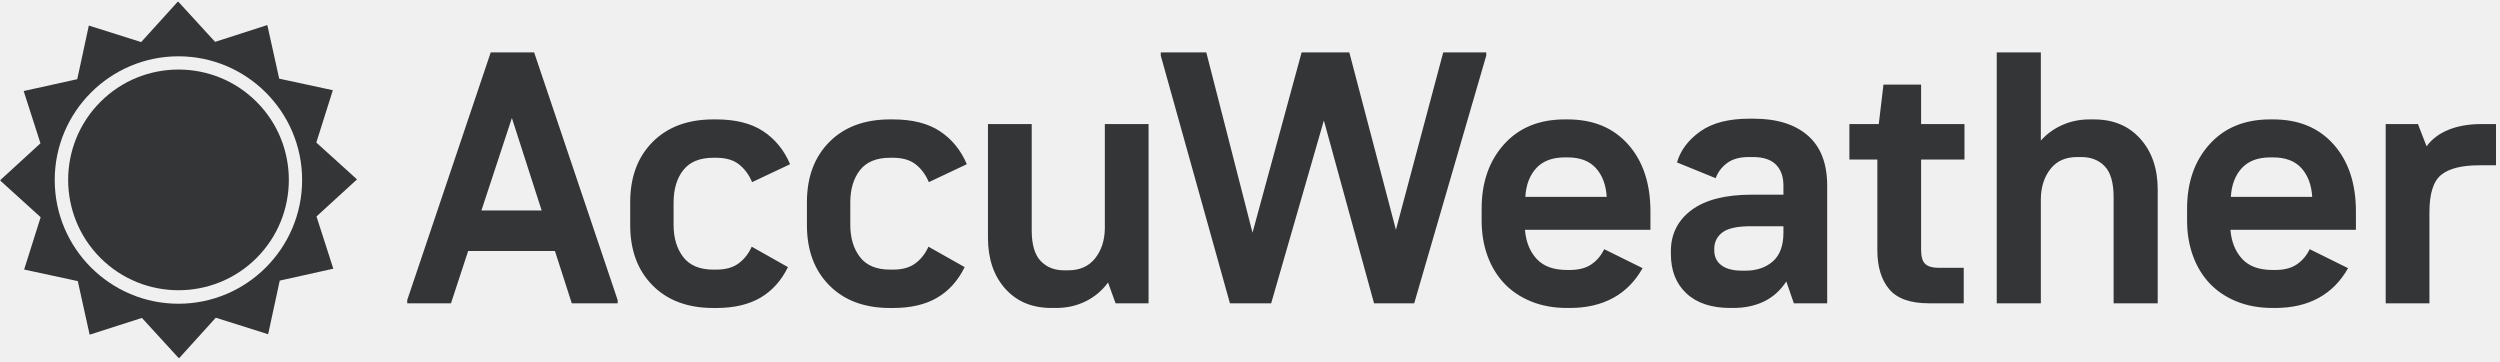
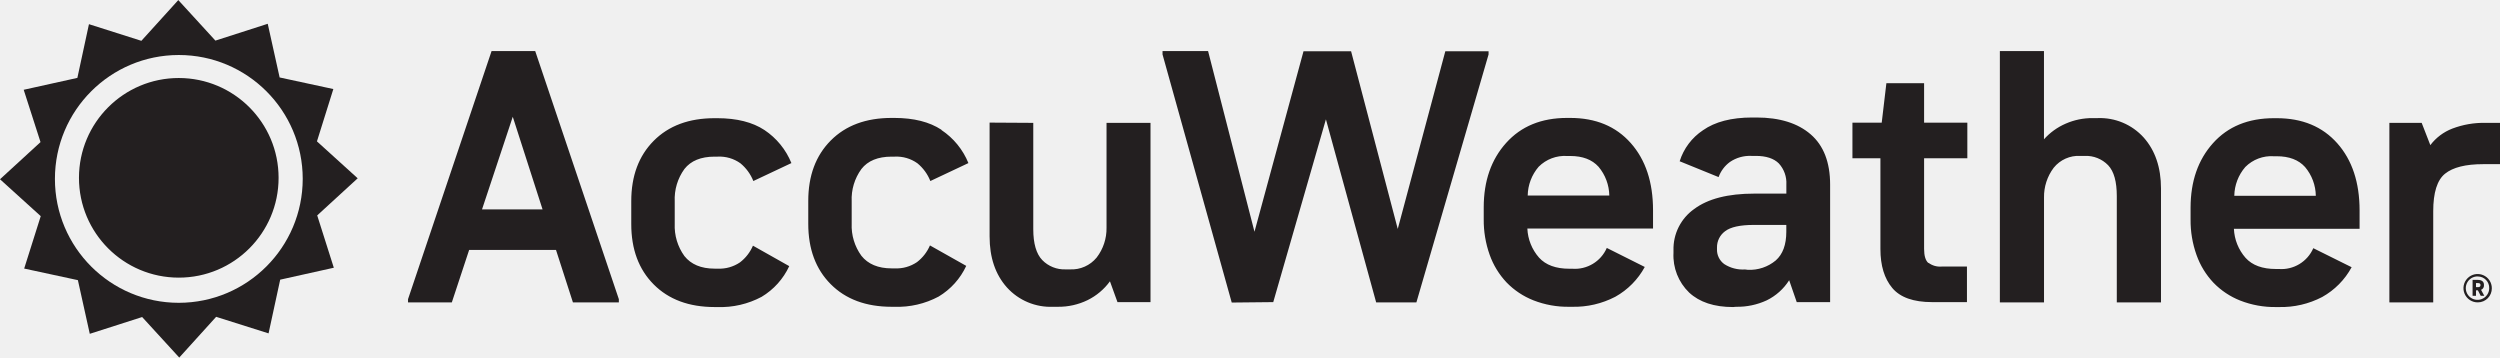
- <svg xmlns="http://www.w3.org/2000/svg" xmlns:xlink="http://www.w3.org/1999/xlink" width="152px" height="22px" viewBox="0 0 152 22" version="1.1" id="svg1">
-   <defs id="defs1">
-     <polygon id="path-1" points="0.016 0.085 151.763 0.085 151.763 21.774 0.016 21.774" />
+ <svg xmlns="http://www.w3.org/2000/svg" id="Layer_1" data-name="Layer 1" viewBox="0 0 578.09 82.68">
+   <defs>
+     <style>.cls-1{fill:#231f20}</style>
  </defs>
-   <g id="AWF_CorporateHomepage_Homepage_Desktop_01" transform="translate(-60,-30)" style="fill:#343537;fill-opacity:1;fill-rule:evenodd;stroke:none;stroke-width:1">
-     <g id="nav-/-main-/-desktop-/-transparent" transform="translate(60)" style="fill:#343537;fill-opacity:1">
-       <g id="nav-/-main-/-dark" transform="translate(0,30)" style="fill:#343537;fill-opacity:1">
-         <g id="logo-/-white" style="fill:#343537;fill-opacity:1">
-           <g id="AW_Black" style="fill:#343537;fill-opacity:1">
-             <g id="Group-4" style="fill:#343537;fill-opacity:1">
-               <mask id="mask-2" fill="#ffffff">
-                 <use xlink:href="#path-1" id="use1" />
-               </mask>
-               <g id="Clip-2" style="fill:#343537;fill-opacity:1" />
-               <path d="M 29.837,3.184 24.759,18.245 v 0.196 h 2.66 l 1.046,-3.182 h 5.275 l 1.024,3.182 h 2.79 V 18.245 L 32.475,3.184 Z m 1.286,3.989 1.809,5.623 H 29.271 Z M 46.402,7.979 C 45.676,7.499 44.724,7.26 43.547,7.26 h -0.175 c -1.555,0 -2.786,0.458 -3.694,1.373 -0.908,0.915 -1.362,2.136 -1.362,3.662 v 1.395 c 0,1.526 0.454,2.747 1.362,3.662 0.908,0.916 2.139,1.374 3.694,1.374 h 0.175 c 1.075,0 1.969,-0.207 2.681,-0.622 0.712,-0.414 1.272,-1.035 1.679,-1.863 l -2.201,-1.243 c -0.189,0.422 -0.455,0.76 -0.796,1.014 -0.342,0.255 -0.796,0.381 -1.362,0.381 h -0.175 c -0.828,0 -1.438,-0.254 -1.831,-0.763 -0.392,-0.509 -0.588,-1.162 -0.588,-1.962 v -1.351 c 0,-0.814 0.196,-1.471 0.588,-1.973 0.392,-0.501 1.003,-0.752 1.831,-0.752 h 0.175 c 0.581,0 1.043,0.134 1.384,0.403 0.341,0.269 0.606,0.629 0.795,1.079 l 2.31,-1.09 c -0.363,-0.857 -0.908,-1.526 -1.634,-2.005 z m 10.745,0 C 56.421,7.499 55.469,7.26 54.292,7.26 h -0.175 c -1.555,0 -2.786,0.458 -3.694,1.373 -0.908,0.915 -1.362,2.136 -1.362,3.662 v 1.395 c 0,1.526 0.454,2.747 1.362,3.662 0.908,0.916 2.14,1.374 3.694,1.374 h 0.175 c 1.075,0 1.969,-0.207 2.681,-0.622 0.712,-0.414 1.271,-1.035 1.679,-1.863 l -2.202,-1.243 c -0.189,0.422 -0.455,0.76 -0.795,1.014 -0.342,0.255 -0.796,0.381 -1.362,0.381 h -0.175 c -0.828,0 -1.439,-0.254 -1.831,-0.763 -0.393,-0.509 -0.589,-1.162 -0.589,-1.962 v -1.351 c 0,-0.814 0.196,-1.471 0.589,-1.973 0.392,-0.501 1.003,-0.752 1.831,-0.752 h 0.175 c 0.581,0 1.042,0.134 1.384,0.403 0.342,0.269 0.606,0.629 0.796,1.079 L 58.782,9.984 C 58.419,9.127 57.874,8.458 57.147,7.979 Z m 2.921,-0.436 v 6.909 c 0,1.279 0.349,2.31 1.046,3.095 0.698,0.785 1.635,1.177 2.812,1.177 h 0.283 c 0.654,0 1.254,-0.135 1.798,-0.403 0.545,-0.269 0.999,-0.65 1.362,-1.144 l 0.458,1.264 H 69.833 V 7.543 h -2.659 v 6.364 c -0.014,0.727 -0.214,1.33 -0.599,1.809 -0.385,0.479 -0.926,0.719 -1.624,0.719 h -0.261 c -0.581,0 -1.054,-0.189 -1.417,-0.567 -0.363,-0.378 -0.545,-1.003 -0.545,-1.875 V 7.543 Z M 77.287,18.441 80.491,7.325 83.542,18.441 h 2.441 L 90.364,3.38 V 3.184 H 87.749 L 84.872,13.973 82.038,3.184 H 79.139 L 76.153,14.147 73.342,3.184 h -2.768 v 0.196 l 4.206,15.061 z m 20.248,-3.291 c -0.189,0.392 -0.45,0.701 -0.785,0.926 -0.334,0.226 -0.77,0.338 -1.308,0.338 h -0.174 c -0.814,0 -1.428,-0.225 -1.842,-0.675 -0.413,-0.45 -0.65,-1.039 -0.708,-1.766 h 7.629 v -1.111 c 0,-1.7 -0.451,-3.059 -1.351,-4.076 -0.901,-1.017 -2.129,-1.526 -3.683,-1.526 h -0.174 c -1.555,0 -2.787,0.505 -3.694,1.515 -0.908,1.01 -1.362,2.314 -1.362,3.912 v 0.719 c 0,0.785 0.12,1.504 0.36,2.158 0.24,0.654 0.581,1.213 1.025,1.678 0.443,0.465 0.988,0.828 1.634,1.09 0.647,0.261 1.37,0.392 2.169,0.392 h 0.174 c 1.017,0 1.896,-0.204 2.638,-0.611 0.741,-0.406 1.336,-1.009 1.787,-1.809 z M 95.312,9.57 c 0.755,0 1.329,0.218 1.722,0.654 0.392,0.436 0.61,1.017 0.654,1.744 h -4.948 c 0.044,-0.726 0.265,-1.308 0.664,-1.744 0.4,-0.436 0.977,-0.654 1.733,-0.654 z m 10.07,9.154 c 0.698,0 1.319,-0.131 1.864,-0.392 0.545,-0.262 0.999,-0.668 1.362,-1.221 l 0.458,1.33 h 2.027 v -7.149 c 0,-1.351 -0.392,-2.368 -1.177,-3.051 -0.785,-0.683 -1.882,-1.025 -3.291,-1.025 h -0.262 c -1.264,0 -2.26,0.258 -2.986,0.774 -0.727,0.516 -1.199,1.144 -1.417,1.885 l 2.354,0.959 c 0.131,-0.363 0.36,-0.668 0.686,-0.915 0.327,-0.247 0.767,-0.371 1.319,-0.371 h 0.261 c 0.625,0 1.089,0.153 1.395,0.458 0.305,0.305 0.458,0.734 0.458,1.286 v 0.545 h -1.94 c -1.598,0 -2.815,0.313 -3.651,0.937 -0.835,0.625 -1.253,1.46 -1.253,2.507 v 0.152 c 0,1.018 0.316,1.82 0.948,2.408 0.632,0.589 1.522,0.883 2.67,0.883 z m 0.545,-2.267 c -0.552,0 -0.974,-0.109 -1.264,-0.327 -0.291,-0.218 -0.436,-0.523 -0.436,-0.915 v -0.087 c 0,-0.407 0.163,-0.738 0.49,-0.992 0.327,-0.254 0.904,-0.381 1.733,-0.381 h 1.983 v 0.392 c 0,0.784 -0.214,1.366 -0.643,1.744 -0.429,0.378 -0.992,0.567 -1.689,0.567 z m 11.137,-0.403 c -0.174,-0.153 -0.261,-0.439 -0.261,-0.861 V 9.701 h 2.637 V 7.543 h -2.637 V 5.145 h -2.289 l -0.284,2.398 h -1.787 v 2.158 h 1.7 v 5.514 c 0,1.003 0.24,1.791 0.719,2.365 0.48,0.574 1.286,0.861 2.419,0.861 h 2.114 v -2.158 h -1.547 c -0.349,0 -0.611,-0.076 -0.785,-0.229 z m 7.019,2.387 v -6.364 c 0.014,-0.726 0.21,-1.33 0.588,-1.809 0.378,-0.479 0.915,-0.719 1.613,-0.719 h 0.262 c 0.596,0 1.071,0.189 1.428,0.567 0.356,0.378 0.534,1.003 0.534,1.874 v 6.452 h 2.681 v -6.909 c 0,-1.278 -0.353,-2.31 -1.057,-3.095 -0.705,-0.785 -1.639,-1.177 -2.801,-1.177 h -0.305 c -0.582,0 -1.126,0.113 -1.635,0.338 -0.509,0.225 -0.945,0.541 -1.308,0.948 V 3.184 H 121.402 V 18.441 Z m 16.346,-3.291 c -0.189,0.392 -0.451,0.701 -0.785,0.926 -0.334,0.226 -0.77,0.338 -1.308,0.338 h -0.174 c -0.814,0 -1.428,-0.225 -1.842,-0.675 -0.414,-0.45 -0.651,-1.039 -0.709,-1.766 h 7.629 v -1.111 c 0,-1.7 -0.45,-3.059 -1.351,-4.076 -0.901,-1.017 -2.129,-1.526 -3.684,-1.526 h -0.174 c -1.555,0 -2.786,0.505 -3.694,1.515 -0.909,1.01 -1.362,2.314 -1.362,3.912 v 0.719 c 0,0.785 0.12,1.504 0.36,2.158 0.24,0.654 0.581,1.213 1.024,1.678 0.444,0.465 0.988,0.828 1.635,1.09 0.647,0.261 1.37,0.392 2.169,0.392 h 0.174 c 1.017,0 1.896,-0.204 2.637,-0.611 0.741,-0.406 1.337,-1.009 1.788,-1.809 z m -2.223,-5.58 c 0.755,0 1.33,0.218 1.722,0.654 0.392,0.436 0.61,1.017 0.654,1.744 h -4.947 c 0.043,-0.726 0.264,-1.308 0.664,-1.744 0.399,-0.436 0.977,-0.654 1.733,-0.654 z m 9.503,8.871 v -5.536 c 0,-1.133 0.24,-1.893 0.72,-2.277 0.479,-0.385 1.25,-0.578 2.31,-0.578 h 1.025 V 7.543 h -0.872 c -0.785,0 -1.461,0.117 -2.027,0.349 -0.567,0.233 -1.01,0.567 -1.329,1.003 L 147.011,7.543 H 145.05 V 18.441 Z" id="Fill-1" fill="#FFFFFF" mask="url(#mask-2)" style="fill:#343537;fill-opacity:1" />
-               <g id="Group" mask="url(#mask-2)" fill="#FFFFFF" style="fill:#343537;fill-opacity:1">
-                 <g transform="translate(0,0.085057)" id="g1" style="fill:#343537;fill-opacity:1">
-                   <path d="M 21.706,10.822 19.232,8.582 20.237,5.4 16.975,4.697 16.253,1.438 13.077,2.46 10.824,0 8.583,2.473 5.401,1.469 4.697,4.729 1.439,5.45 2.46,8.627 0,10.881 l 2.472,2.24 -1.004,3.182 3.261,0.703 0.721,3.258 3.178,-1.02 2.252,2.46 2.24,-2.472 3.183,1.004 0.705,-3.26 3.257,-0.724 -1.022,-3.177 z m -10.857,7.56 c -4.148,0 -7.522,-3.375 -7.522,-7.523 0,-4.145 3.374,-7.521 7.522,-7.521 4.147,0 7.52,3.375 7.52,7.521 0,4.148 -3.373,7.523 -7.52,7.523 z" id="Fill-3" style="fill:#343537;fill-opacity:1" />
-                   <path d="M 6.107,6.107 C 8.724,3.489 12.983,3.489 15.6,6.107 c 2.615,2.616 2.616,6.874 -0.001,9.492 -2.616,2.616 -6.874,2.616 -9.491,-5.25e-4 C 3.49,12.981 3.49,8.723 6.107,6.107" id="Fill-5" style="fill:#343537;fill-opacity:1" />
-                 </g>
-               </g>
-             </g>
-           </g>
-         </g>
-       </g>
-     </g>
-   </g>
+   <path class="cls-1" d="M41.35 70.02A28.65 28.65 0 1 1 70 41.37a28.68 28.68 0 0 1-28.65 28.65m41.36-28.79-9.42-8.54 3.79-12.1-12.42-2.68L61.91 5.5l-12.1 3.89L41.23.02l-8.54 9.42-12.12-3.85-2.68 12.42-12.41 2.75 3.89 12.1L0 41.45l9.42 8.53L5.59 62.1l12.42 2.68 2.75 12.41 12.11-3.88 8.58 9.37 8.53-9.42 12.12 3.83 2.69-12.42 12.4-2.76-3.84-12.1Z" />
+   <path class="cls-1" d="M41.35 18.04a23.08 23.08 0 1 0 23.07 23.08 23.08 23.08 0 0 0-23.07-23.08m521.3 51.88V48.84q0-6.48 2.74-8.68t8.8-2.2h3.9v-9.55h-3.32a20.4 20.4 0 0 0-7.72 1.33 11.59 11.59 0 0 0-5.07 3.82l-2-5.15h-7.47v41.51Zm-36.2-33.79q4.32 0 6.56 2.49a10.55 10.55 0 0 1 2.49 6.65h-18.85a10.42 10.42 0 0 1 2.54-6.65 8.5 8.5 0 0 1 6.6-2.49Zm8.47 21.26a8.05 8.05 0 0 1-8 4.81h-.66c-3.11 0-5.44-.85-7-2.57a10.89 10.89 0 0 1-2.7-6.73h29.06v-4.23q0-9.72-5.15-15.53t-14-5.81h-.66q-8.9 0-14.08 5.77t-5.19 14.91v2.73a23.65 23.65 0 0 0 1.38 8.23 18.13 18.13 0 0 0 3.9 6.39 17.56 17.56 0 0 0 6.22 4.15 21.83 21.83 0 0 0 8.27 1.49h.66a20.55 20.55 0 0 0 10-2.32 17.3 17.3 0 0 0 6.81-6.89Zm-62.27 12.53V45.68a11.13 11.13 0 0 1 2.24-6.89 7.37 7.37 0 0 1 6.15-2.74h1a7.12 7.12 0 0 1 5.44 2.16c1.36 1.44 2 3.82 2 7.14v24.57h10.22V43.59c0-4.87-1.35-8.81-4-11.79a13.64 13.64 0 0 0-10.67-4.49h-1.16a15.18 15.18 0 0 0-6.23 1.29 14.38 14.38 0 0 0-5 3.61v-20.4h-10.2v58.11Zm-26.73-9.09c-.67-.58-1-1.67-1-3.28V36.59h10v-8.22h-10v-9.13h-8.72l-1.08 9.13h-6.77v8.22h6.47v21q0 5.73 2.74 9t9.22 3.27h8.05v-8.22h-5.89a4.43 4.43 0 0 1-3-.87m-42.43 1.54a7.91 7.91 0 0 1-4.81-1.25 4.1 4.1 0 0 1-1.67-3.48v-.34a4.58 4.58 0 0 1 1.87-3.77q1.88-1.45 6.6-1.46h7.56v1.58q0 4.49-2.45 6.64a9.37 9.37 0 0 1-6.43 2.16Zm-2.08 8.63a16.13 16.13 0 0 0 7.1-1.49 12.82 12.82 0 0 0 5.19-4.65l1.75 5.06h7.72V42.69q0-7.73-4.49-11.62t-12.53-3.9h-1c-4.81 0-8.61 1-11.37 2.94a13.42 13.42 0 0 0-5.4 7.18l9 3.66a7.49 7.49 0 0 1 2.61-3.49 8.16 8.16 0 0 1 5-1.41h1q3.57 0 5.32 1.74a6.65 6.65 0 0 1 1.74 4.9v2.08h-7.42q-9.13 0-13.91 3.57a11.33 11.33 0 0 0-4.77 9.55v.58a11.91 11.91 0 0 0 3.61 9.17Q394.19 71 400.75 71Zm-38.35-34.87q4.31 0 6.56 2.49a10.61 10.61 0 0 1 2.49 6.65h-18.87a10.46 10.46 0 0 1 2.53-6.65 8.53 8.53 0 0 1 6.6-2.49Zm8.47 21.26a8.05 8.05 0 0 1-8 4.81h-.67c-3.1 0-5.44-.85-7-2.57a10.89 10.89 0 0 1-2.7-6.73h29.06v-4.23q0-9.72-5.15-15.53t-14-5.81h-.74q-8.88 0-14.07 5.77t-5.19 14.91v2.73a23.88 23.88 0 0 0 1.37 8.23 18.28 18.28 0 0 0 3.9 6.39 17.69 17.69 0 0 0 6.23 4.15 21.78 21.78 0 0 0 8.26 1.49h.67a20.55 20.55 0 0 0 10-2.32 17.37 17.37 0 0 0 6.81-6.89Zm-77.13 12.53 12.18-42.27 11.62 42.34h9.3l16.69-57.34v-.74h-10l-11 41.09-10.79-41.09h-11l-11.34 41.74-10.73-41.78h-10.53v.78l16 57.37Zm-65.59-41.51v26.32q0 7.31 4 11.79a13.62 13.62 0 0 0 10.71 4.48h1.08a15.3 15.3 0 0 0 6.85-1.53 14.12 14.12 0 0 0 5.19-4.36l1.74 4.81h7.64V28.41h-10.17v24.24a11 11 0 0 1-2.28 6.9 7.51 7.51 0 0 1-6.19 2.74h-1a7.14 7.14 0 0 1-5.4-2.16q-2.07-2.16-2.07-7.14V28.41Zm-11.13 1.66q-4.15-2.73-10.87-2.74h-.67q-8.88 0-14.07 5.23t-5.19 13.95v5.31q0 8.73 5.19 13.95t14.07 5.23h.67a20.16 20.16 0 0 0 10.21-2.36 16.25 16.25 0 0 0 6.39-7.1l-8.39-4.73a9.65 9.65 0 0 1-3 3.86 8.46 8.46 0 0 1-5.18 1.45h-.67c-3.15 0-5.48-1-7-2.91a11.82 11.82 0 0 1-2.25-7.47v-5.09a11.8 11.8 0 0 1 2.25-7.51c1.49-1.91 3.82-2.86 7-2.86h.67a8.32 8.32 0 0 1 5.27 1.53 10.14 10.14 0 0 1 3 4.11l8.8-4.15a16.73 16.73 0 0 0-6.23-7.64m-40.93 0q-4.15-2.73-10.88-2.74h-.66q-8.88 0-14.07 5.23t-5.19 13.95v5.31q0 8.73 5.19 13.95T165.23 71h.66a20.18 20.18 0 0 0 10.22-2.36 16.25 16.25 0 0 0 6.39-7.1l-8.39-4.73a9.65 9.65 0 0 1-3 3.86 8.47 8.47 0 0 1-5.19 1.45h-.66c-3.16 0-5.48-1-7-2.91a11.88 11.88 0 0 1-2.24-7.47v-5.15a11.86 11.86 0 0 1 2.24-7.51c1.5-1.91 3.82-2.86 7-2.86h.66a8.33 8.33 0 0 1 5.28 1.53 10.14 10.14 0 0 1 3 4.11l8.8-4.15a16.73 16.73 0 0 0-6.23-7.64M118.57 27l6.89 21.42h-14Zm-4.9-15.19L94.35 69.18v.74h10.13l4-12.12h20.09l3.91 12.12h10.62v-.74l-19.34-57.37ZM573 69.92a3.28 3.28 0 1 1 3.2-3.27 3.23 3.23 0 0 1-3.2 3.27Zm0-6a2.71 2.71 0 1 0 2.6 2.72 2.64 2.64 0 0 0-2.6-2.71Zm-1.25.8h1.19c.92 0 1.44.39 1.44 1.15v.09a1.05 1.05 0 0 1-.67 1.06l.75 1.38h-.83l-.66-1.27h-.43v1.27h-.79Zm.79.74v.94h.48c.36 0 .56-.15.56-.46v-.05c0-.28-.2-.43-.56-.43Z" />
</svg>
